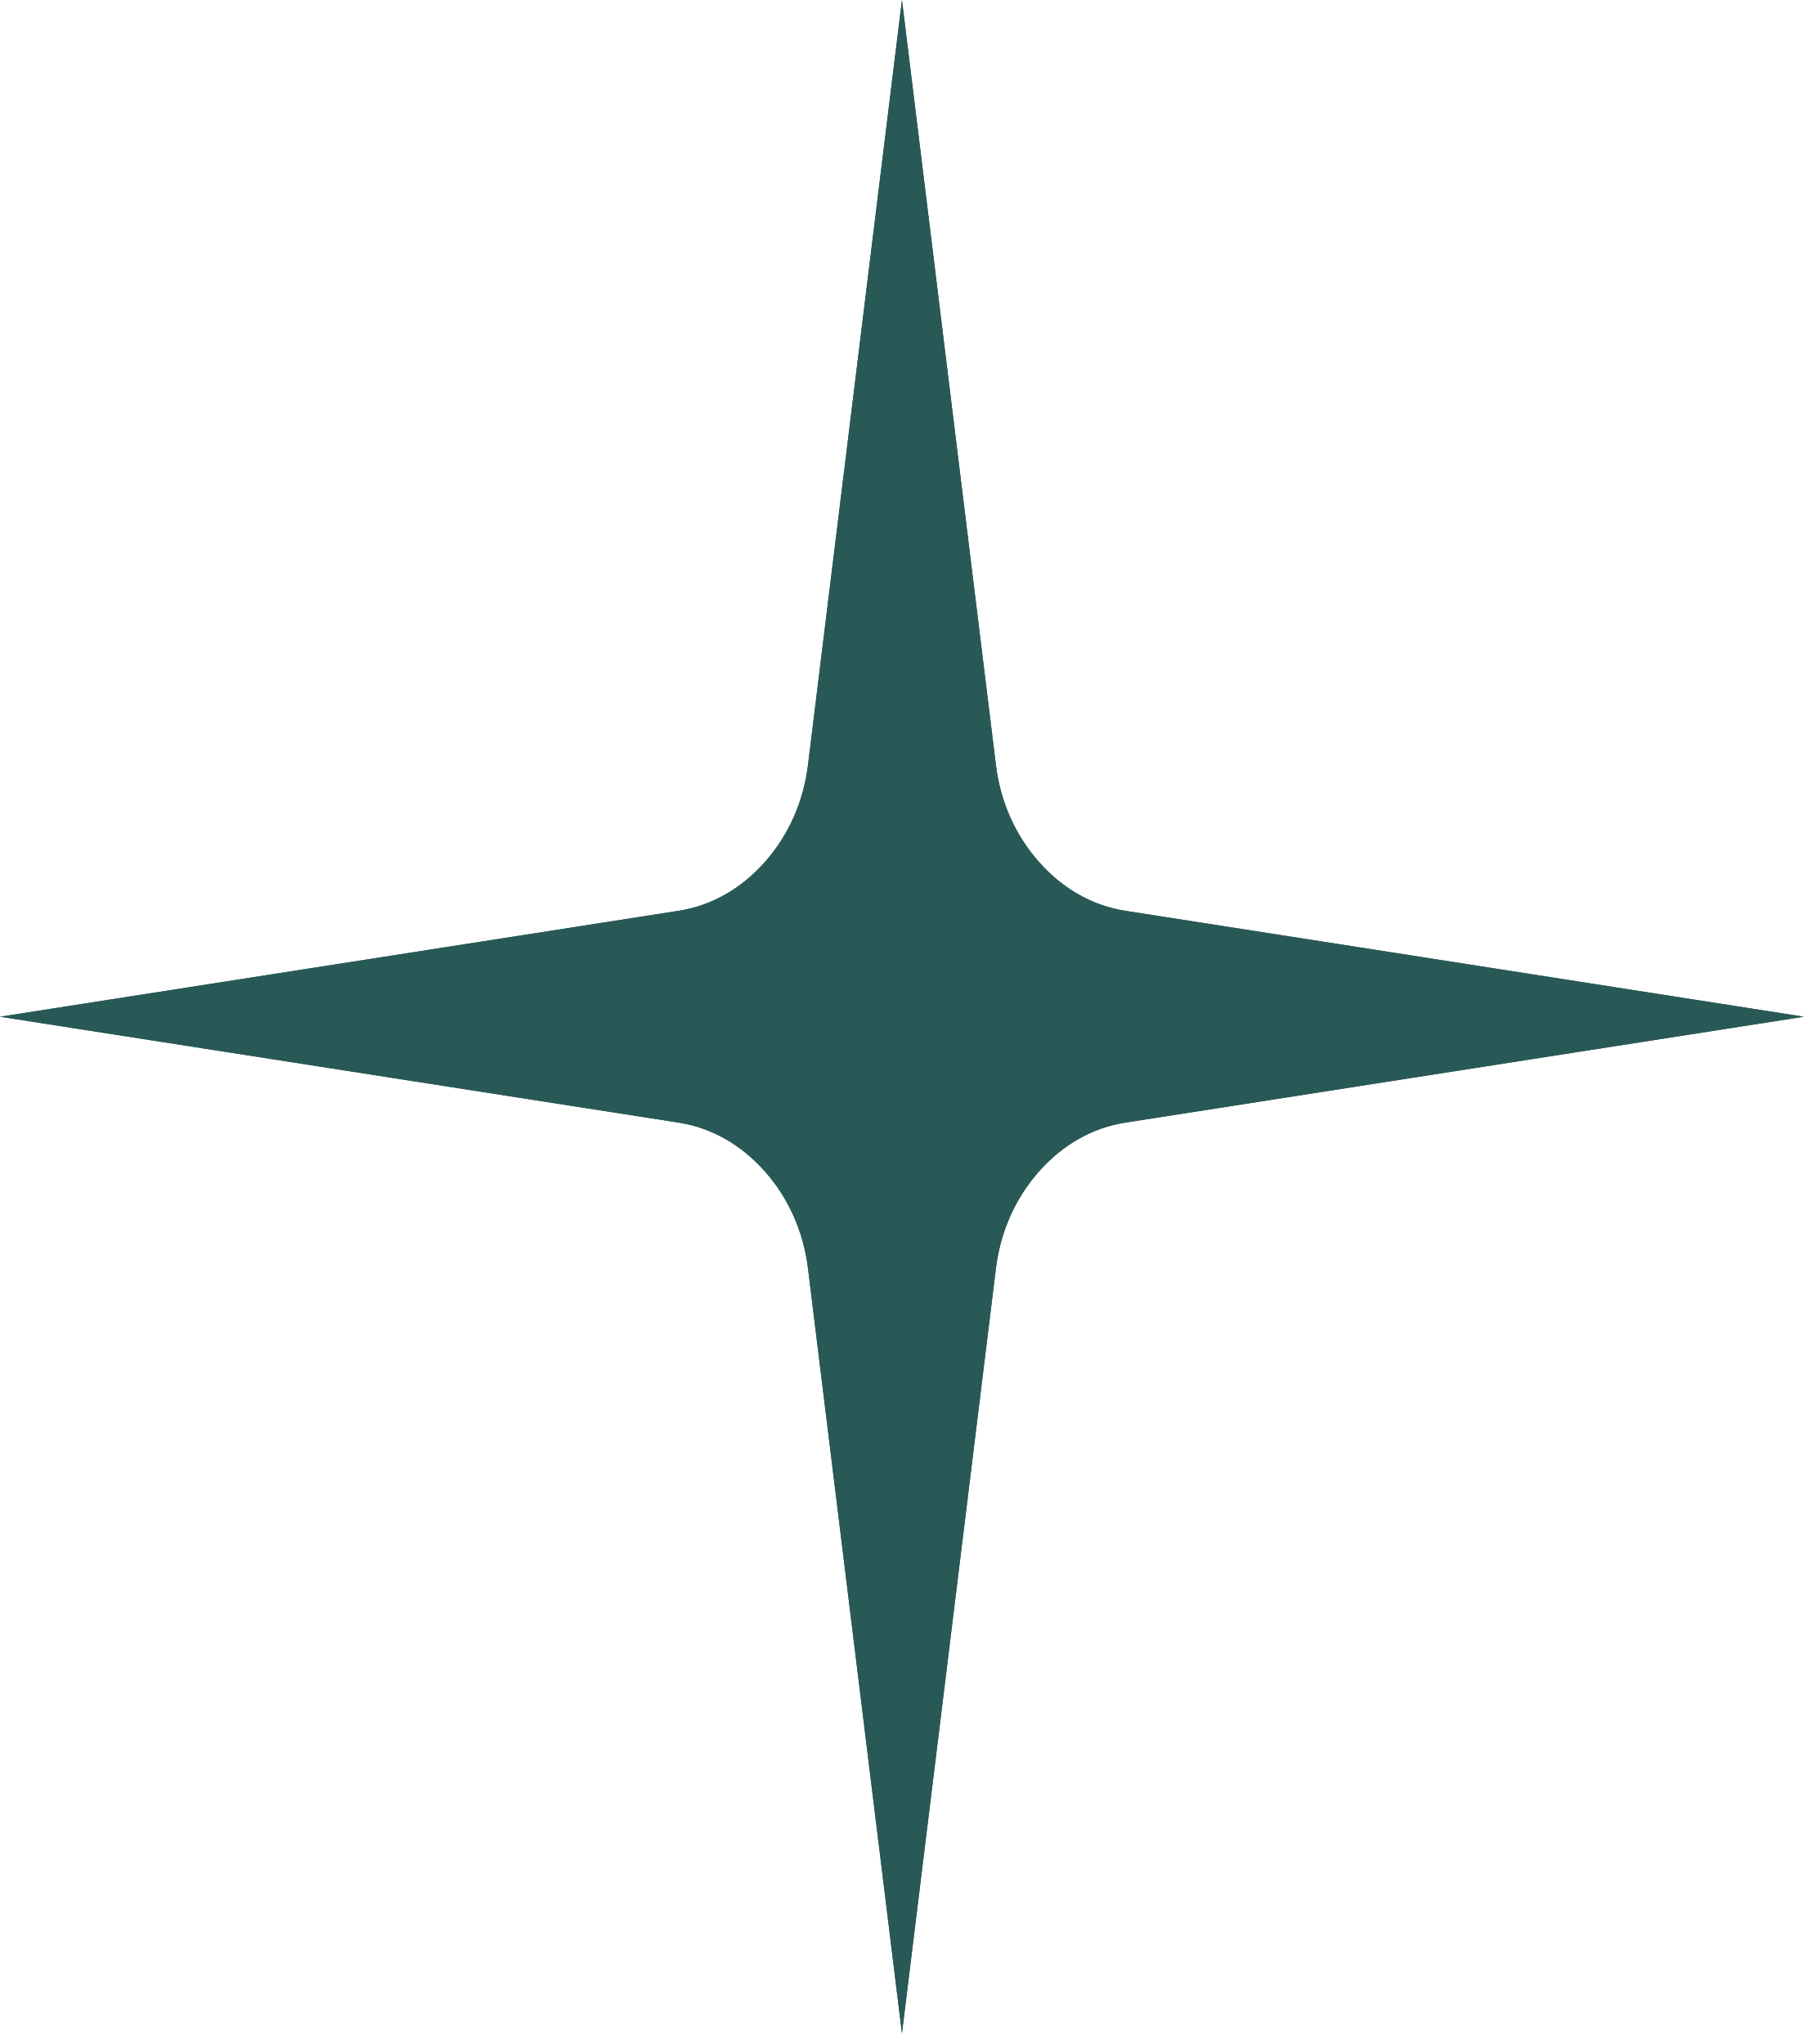
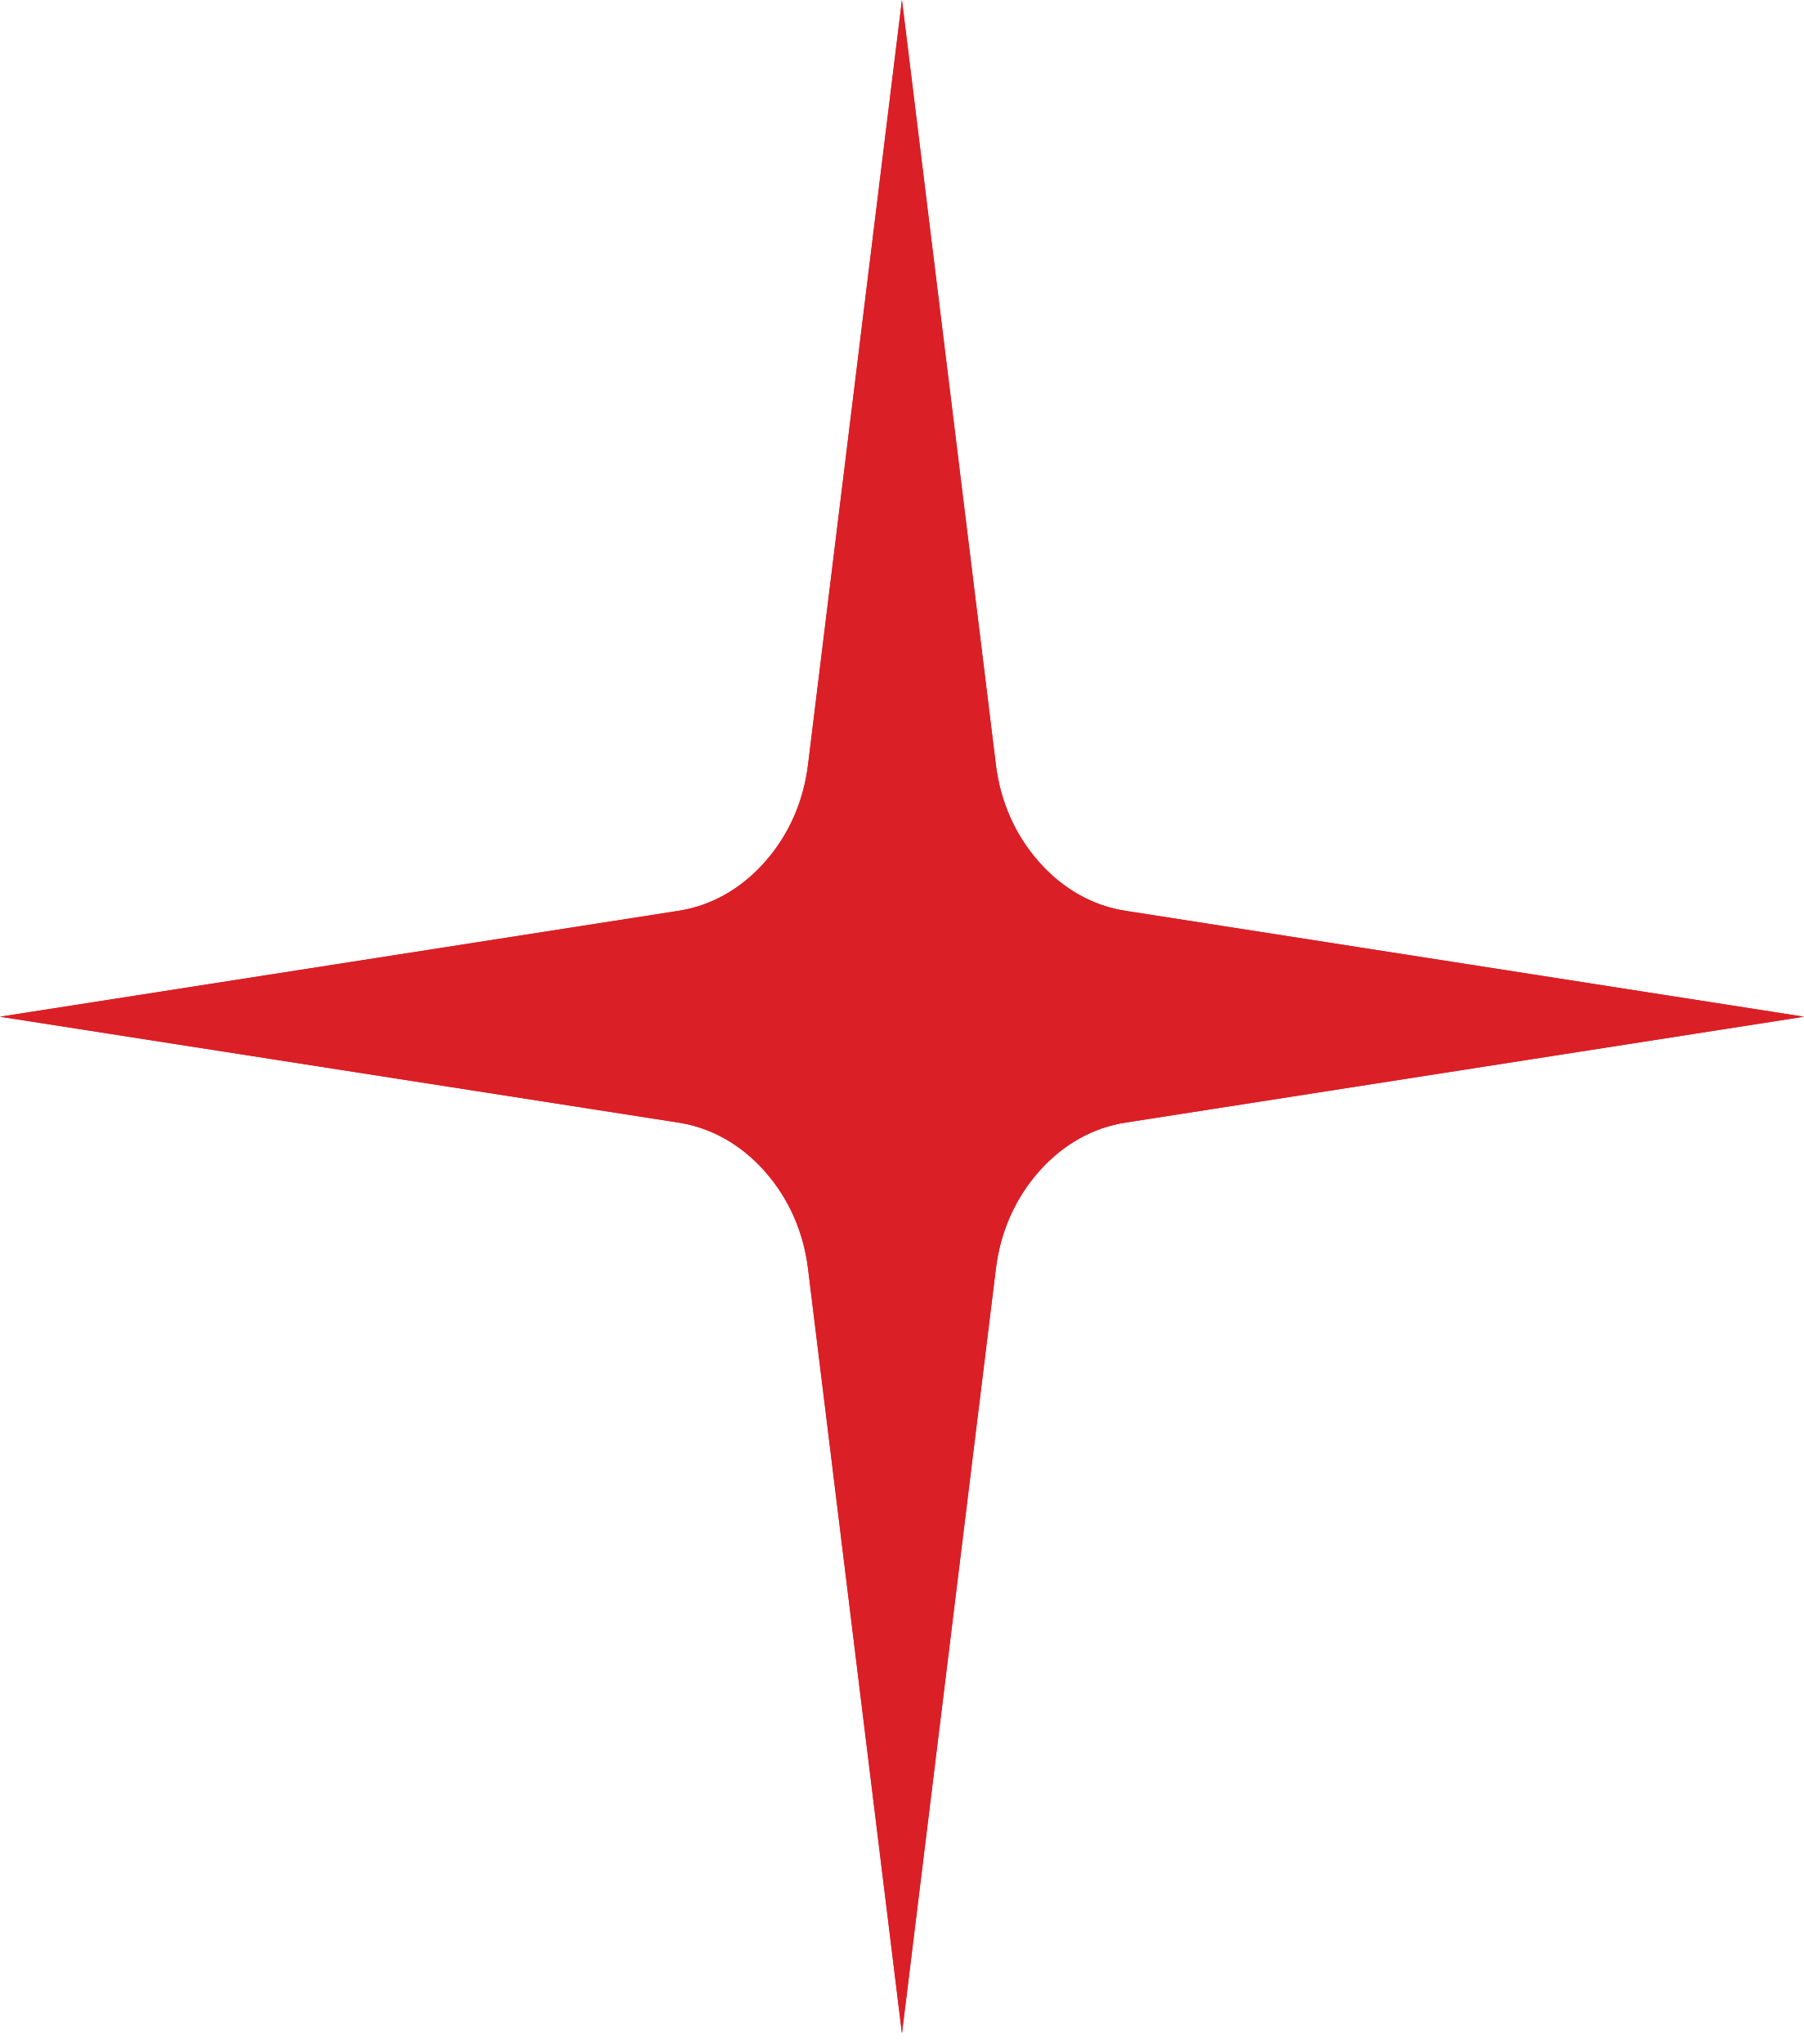
<svg xmlns="http://www.w3.org/2000/svg" width="60" height="68" viewBox="0 0 60 68" fill="none">
-   <path fill-rule="evenodd" clip-rule="evenodd" d="M30 0L33.124 25.438C33.273 26.668 33.769 27.786 34.562 28.68C35.355 29.575 36.347 30.134 37.438 30.302L60 33.824L37.438 37.346C36.347 37.514 35.355 38.073 34.562 38.967C33.769 39.862 33.273 40.98 33.124 42.21L30 67.647L26.876 42.21C26.727 40.98 26.231 39.862 25.438 38.967C24.645 38.073 23.653 37.514 22.562 37.346L0 33.824L22.562 30.302C23.653 30.134 24.645 29.575 25.438 28.68C26.231 27.786 26.727 26.668 26.876 25.438L30 0Z" fill="#295956" />
-   <path fill-rule="evenodd" clip-rule="evenodd" d="M30 0L33.124 25.438C33.273 26.668 33.769 27.786 34.562 28.68C35.355 29.575 36.347 30.134 37.438 30.302L60 33.824L37.438 37.346C36.347 37.514 35.355 38.073 34.562 38.967C33.769 39.862 33.273 40.98 33.124 42.21L30 67.647L26.876 42.21C26.727 40.98 26.231 39.862 25.438 38.967C24.645 38.073 23.653 37.514 22.562 37.346L0 33.824L22.562 30.302C23.653 30.134 24.645 29.575 25.438 28.68C26.231 27.786 26.727 26.668 26.876 25.438L30 0Z" fill="#295956" />
+   <path fill-rule="evenodd" clip-rule="evenodd" d="M30 0L33.124 25.438C33.273 26.668 33.769 27.786 34.562 28.68C35.355 29.575 36.347 30.134 37.438 30.302L60 33.824L37.438 37.346C36.347 37.514 35.355 38.073 34.562 38.967C33.769 39.862 33.273 40.98 33.124 42.21L30 67.647L26.876 42.21C26.727 40.98 26.231 39.862 25.438 38.967C24.645 38.073 23.653 37.514 22.562 37.346L0 33.824L22.562 30.302C23.653 30.134 24.645 29.575 25.438 28.68C26.231 27.786 26.727 26.668 26.876 25.438L30 0Z" fill="#db1f26" />
+   <path fill-rule="evenodd" clip-rule="evenodd" d="M30 0L33.124 25.438C33.273 26.668 33.769 27.786 34.562 28.68C35.355 29.575 36.347 30.134 37.438 30.302L60 33.824L37.438 37.346C36.347 37.514 35.355 38.073 34.562 38.967C33.769 39.862 33.273 40.98 33.124 42.21L30 67.647L26.876 42.21C26.727 40.98 26.231 39.862 25.438 38.967C24.645 38.073 23.653 37.514 22.562 37.346L0 33.824L22.562 30.302C23.653 30.134 24.645 29.575 25.438 28.68C26.231 27.786 26.727 26.668 26.876 25.438L30 0Z" fill="#db1f26" />
</svg>
